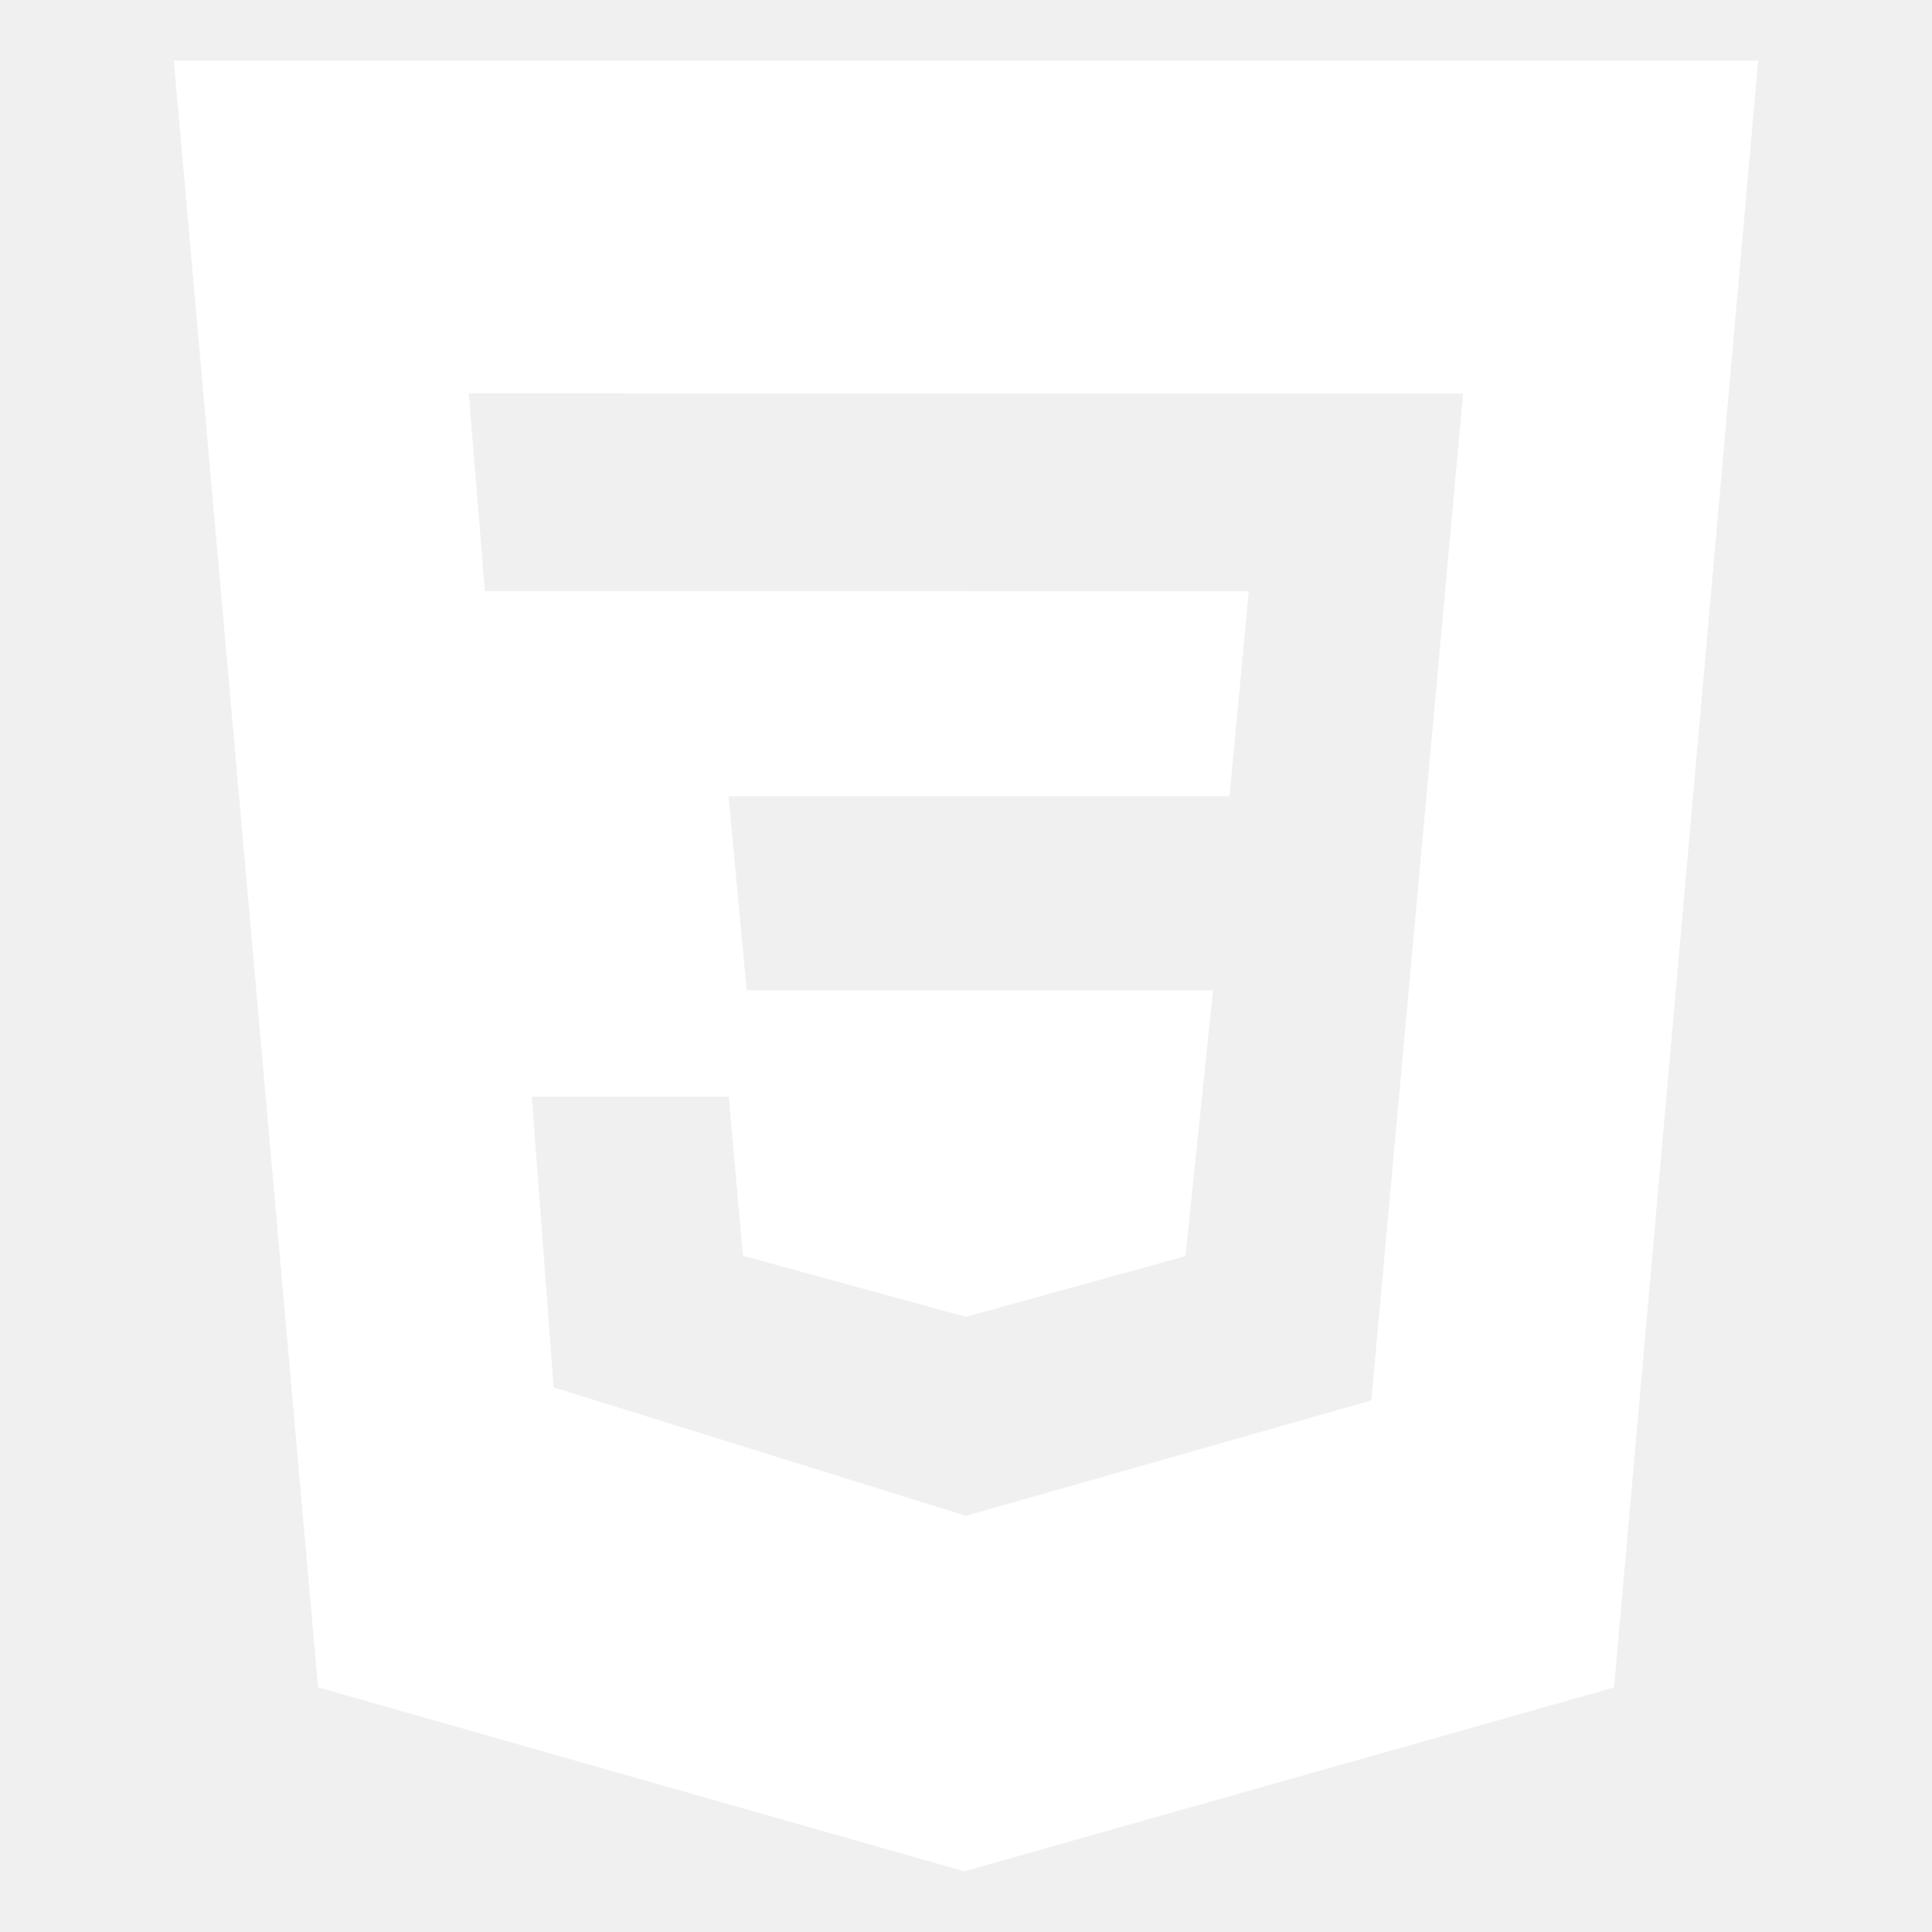
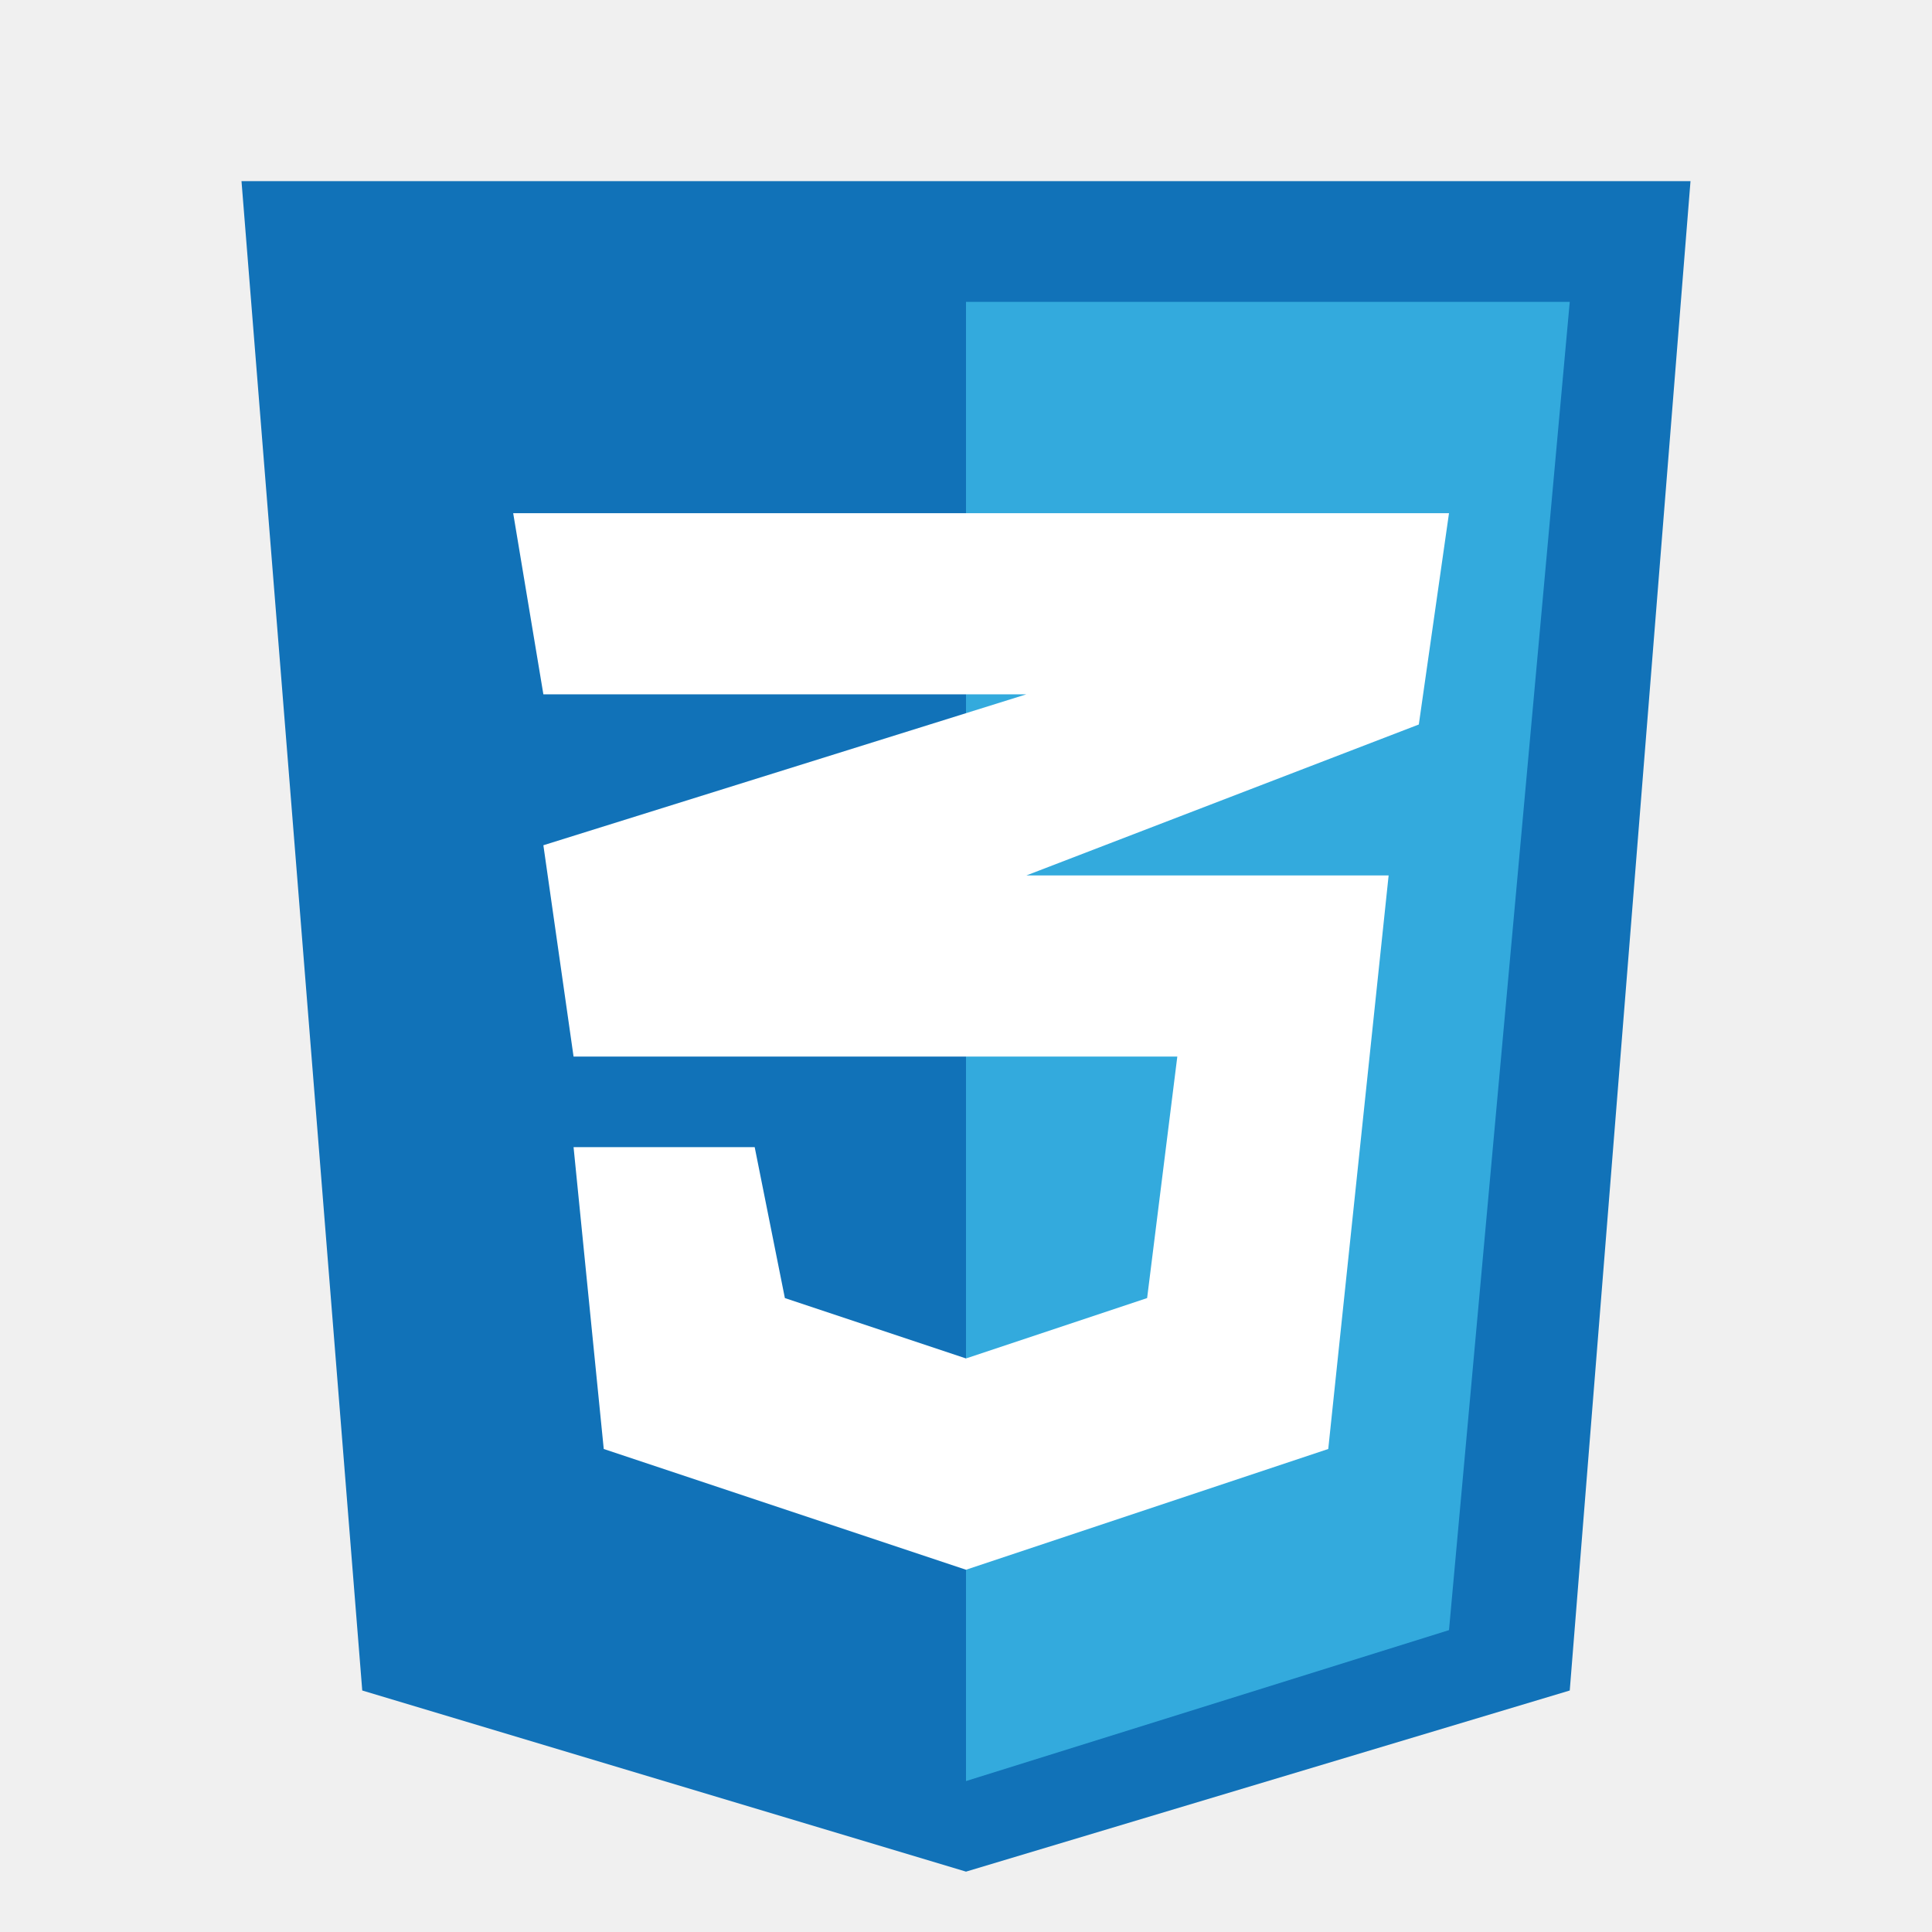
- <svg xmlns="http://www.w3.org/2000/svg" fill="#ffffff" width="800px" height="800px" viewBox="0 0 32 32" version="1.1">
-   <path d="M24.235 6.519l-16.47-0.004 0.266 3.277 12.653 0.002-0.319 3.394h-8.298l0.3 3.215h7.725l-0.457 4.403-3.636 1.005-3.694-1.012-0.235-2.637h-3.262l0.362 4.817 6.829 2.128 6.714-1.912 1.521-16.675zM2.879 1.004h26.242l-2.387 26.946-10.763 3.045-10.703-3.047z" />
+ <svg xmlns="http://www.w3.org/2000/svg" width="800px" height="800px" viewBox="0 0 32 32" fill="none">
+   <path d="M6 28L4 3H28L26 28L16 31L6 28Z" fill="#1172B8" />
+   <path d="M26 5H16V29.5L24 27L26 5Z" fill="#33AADD" />
+   <path d="M19.5 17.5H9.5L9 14L17 11.5H9L8.5 8.5H24L23.5 12L17 14.5H23L22 24L16 26L10 24L9.5 19H12.5L13 21.5L16 22.5L19 21.5L19.5 17.5Z" fill="white" />
</svg>
